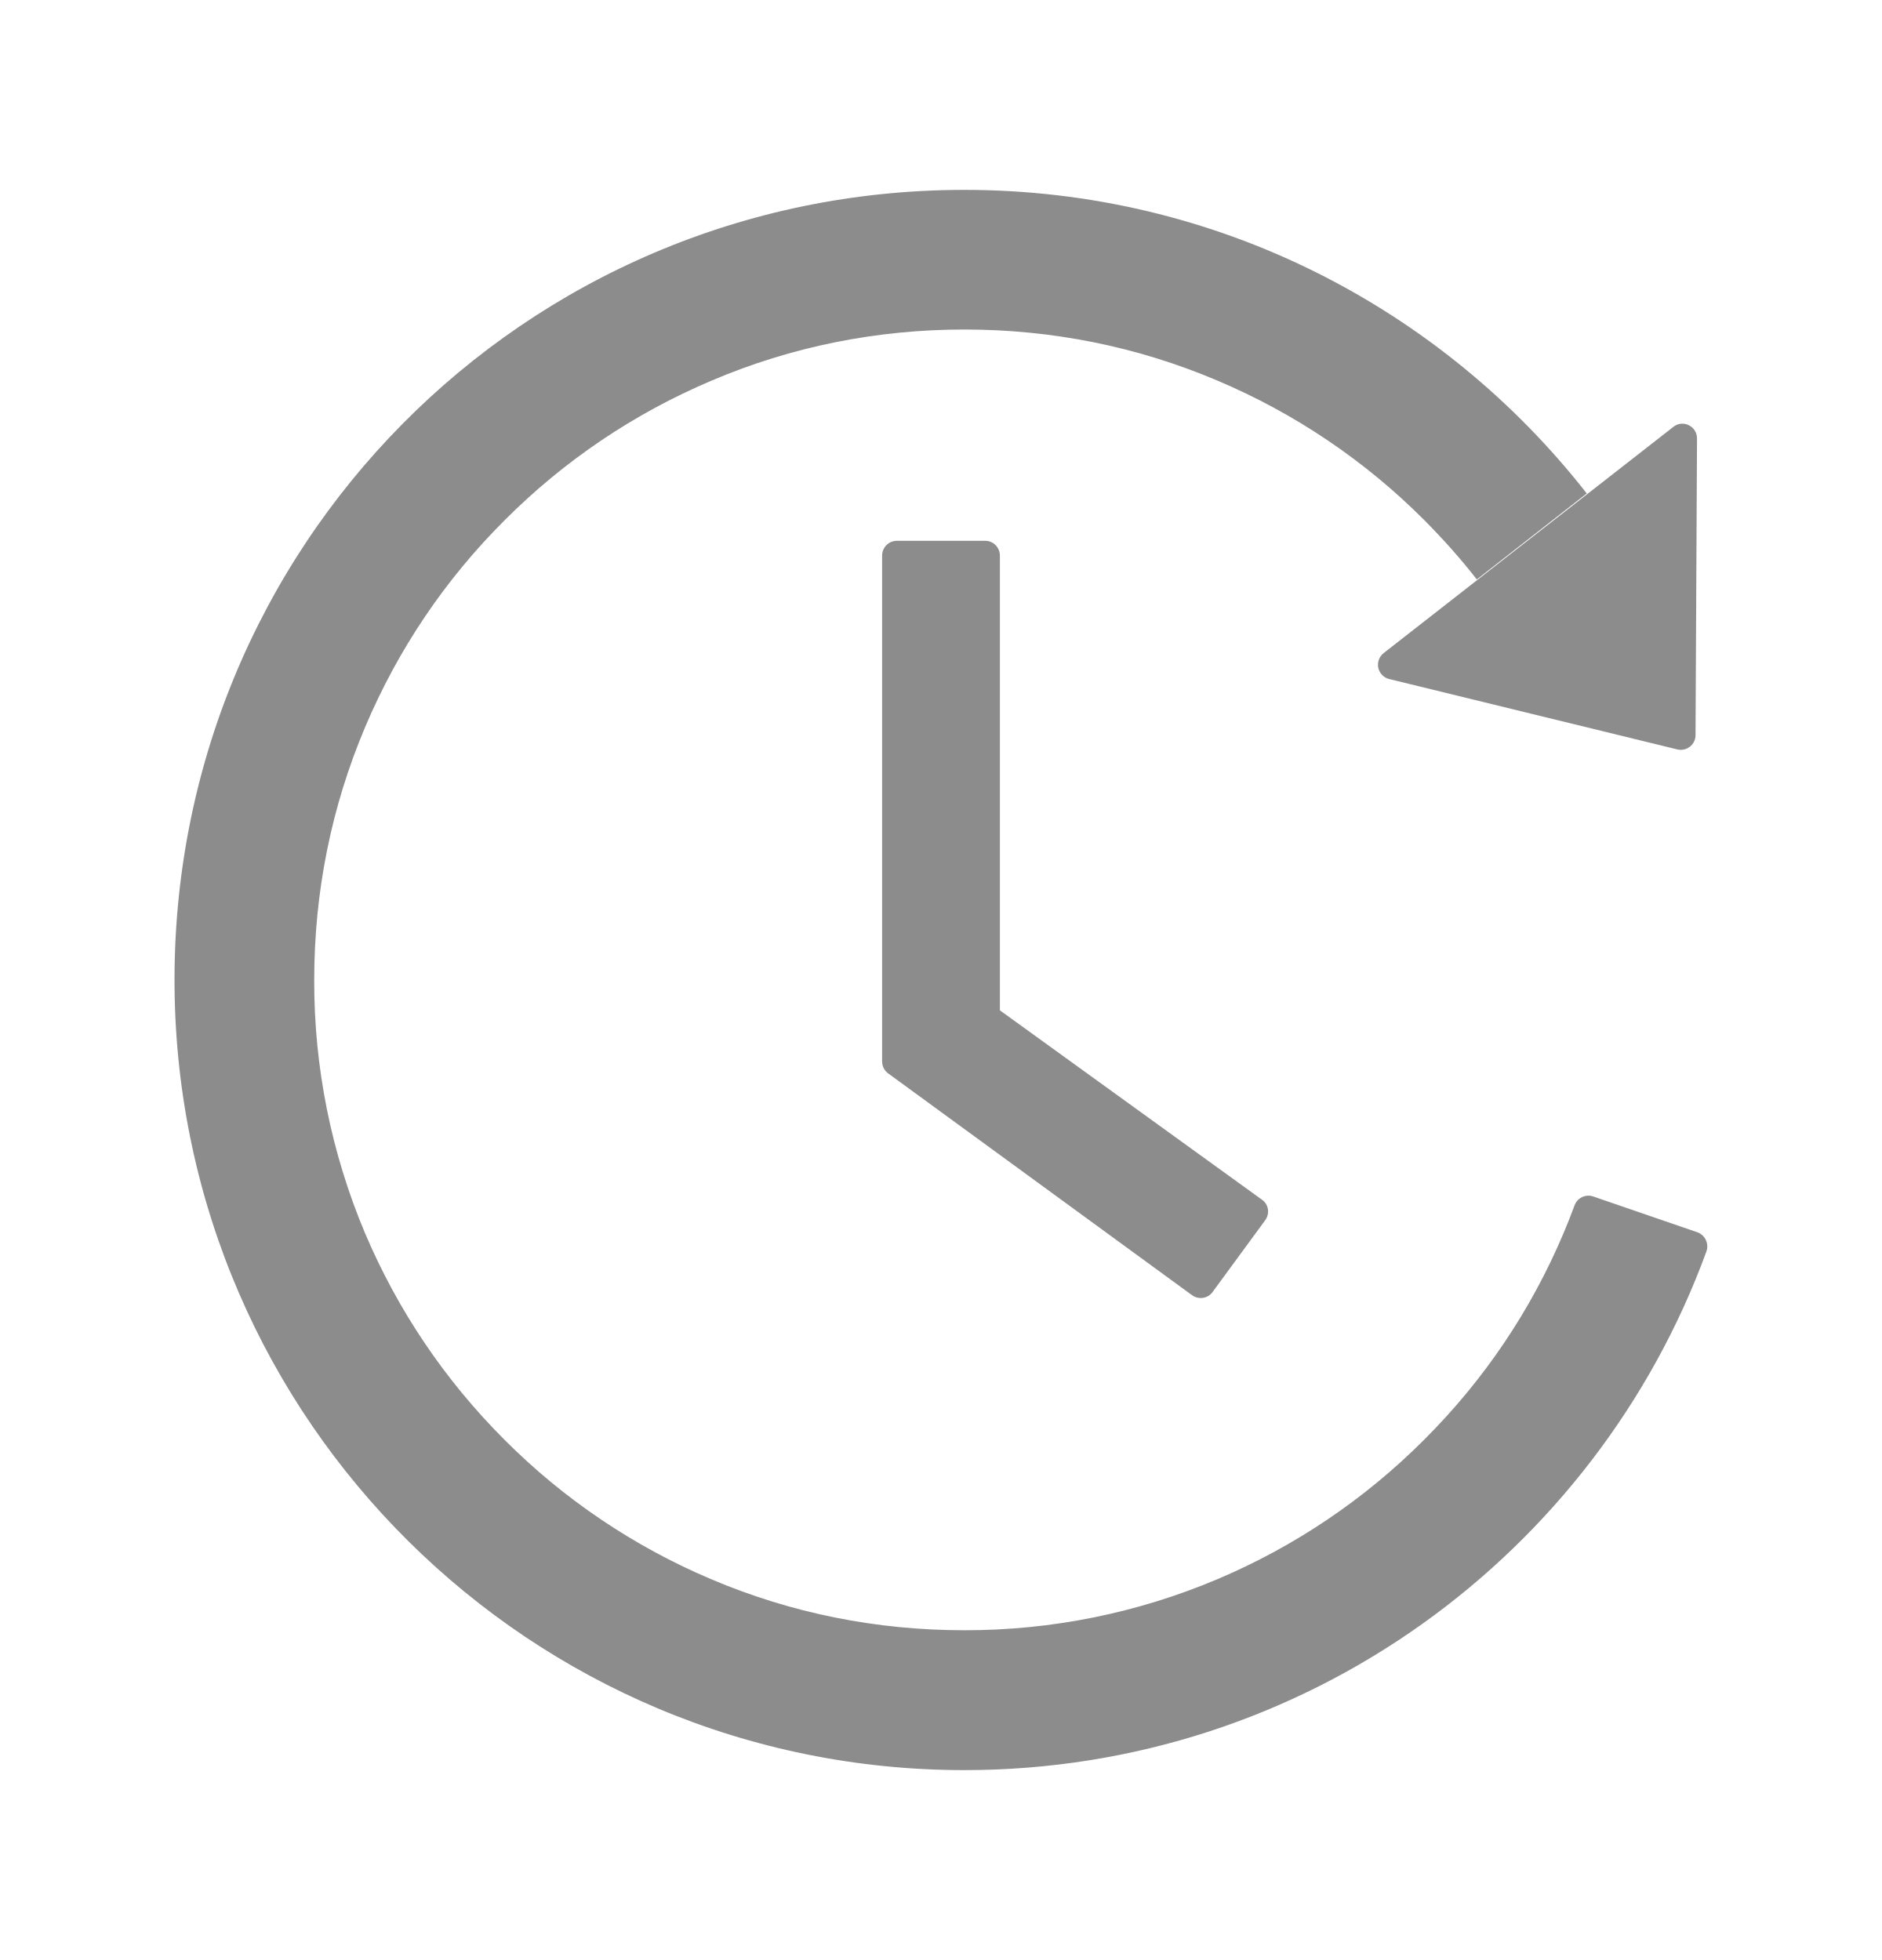
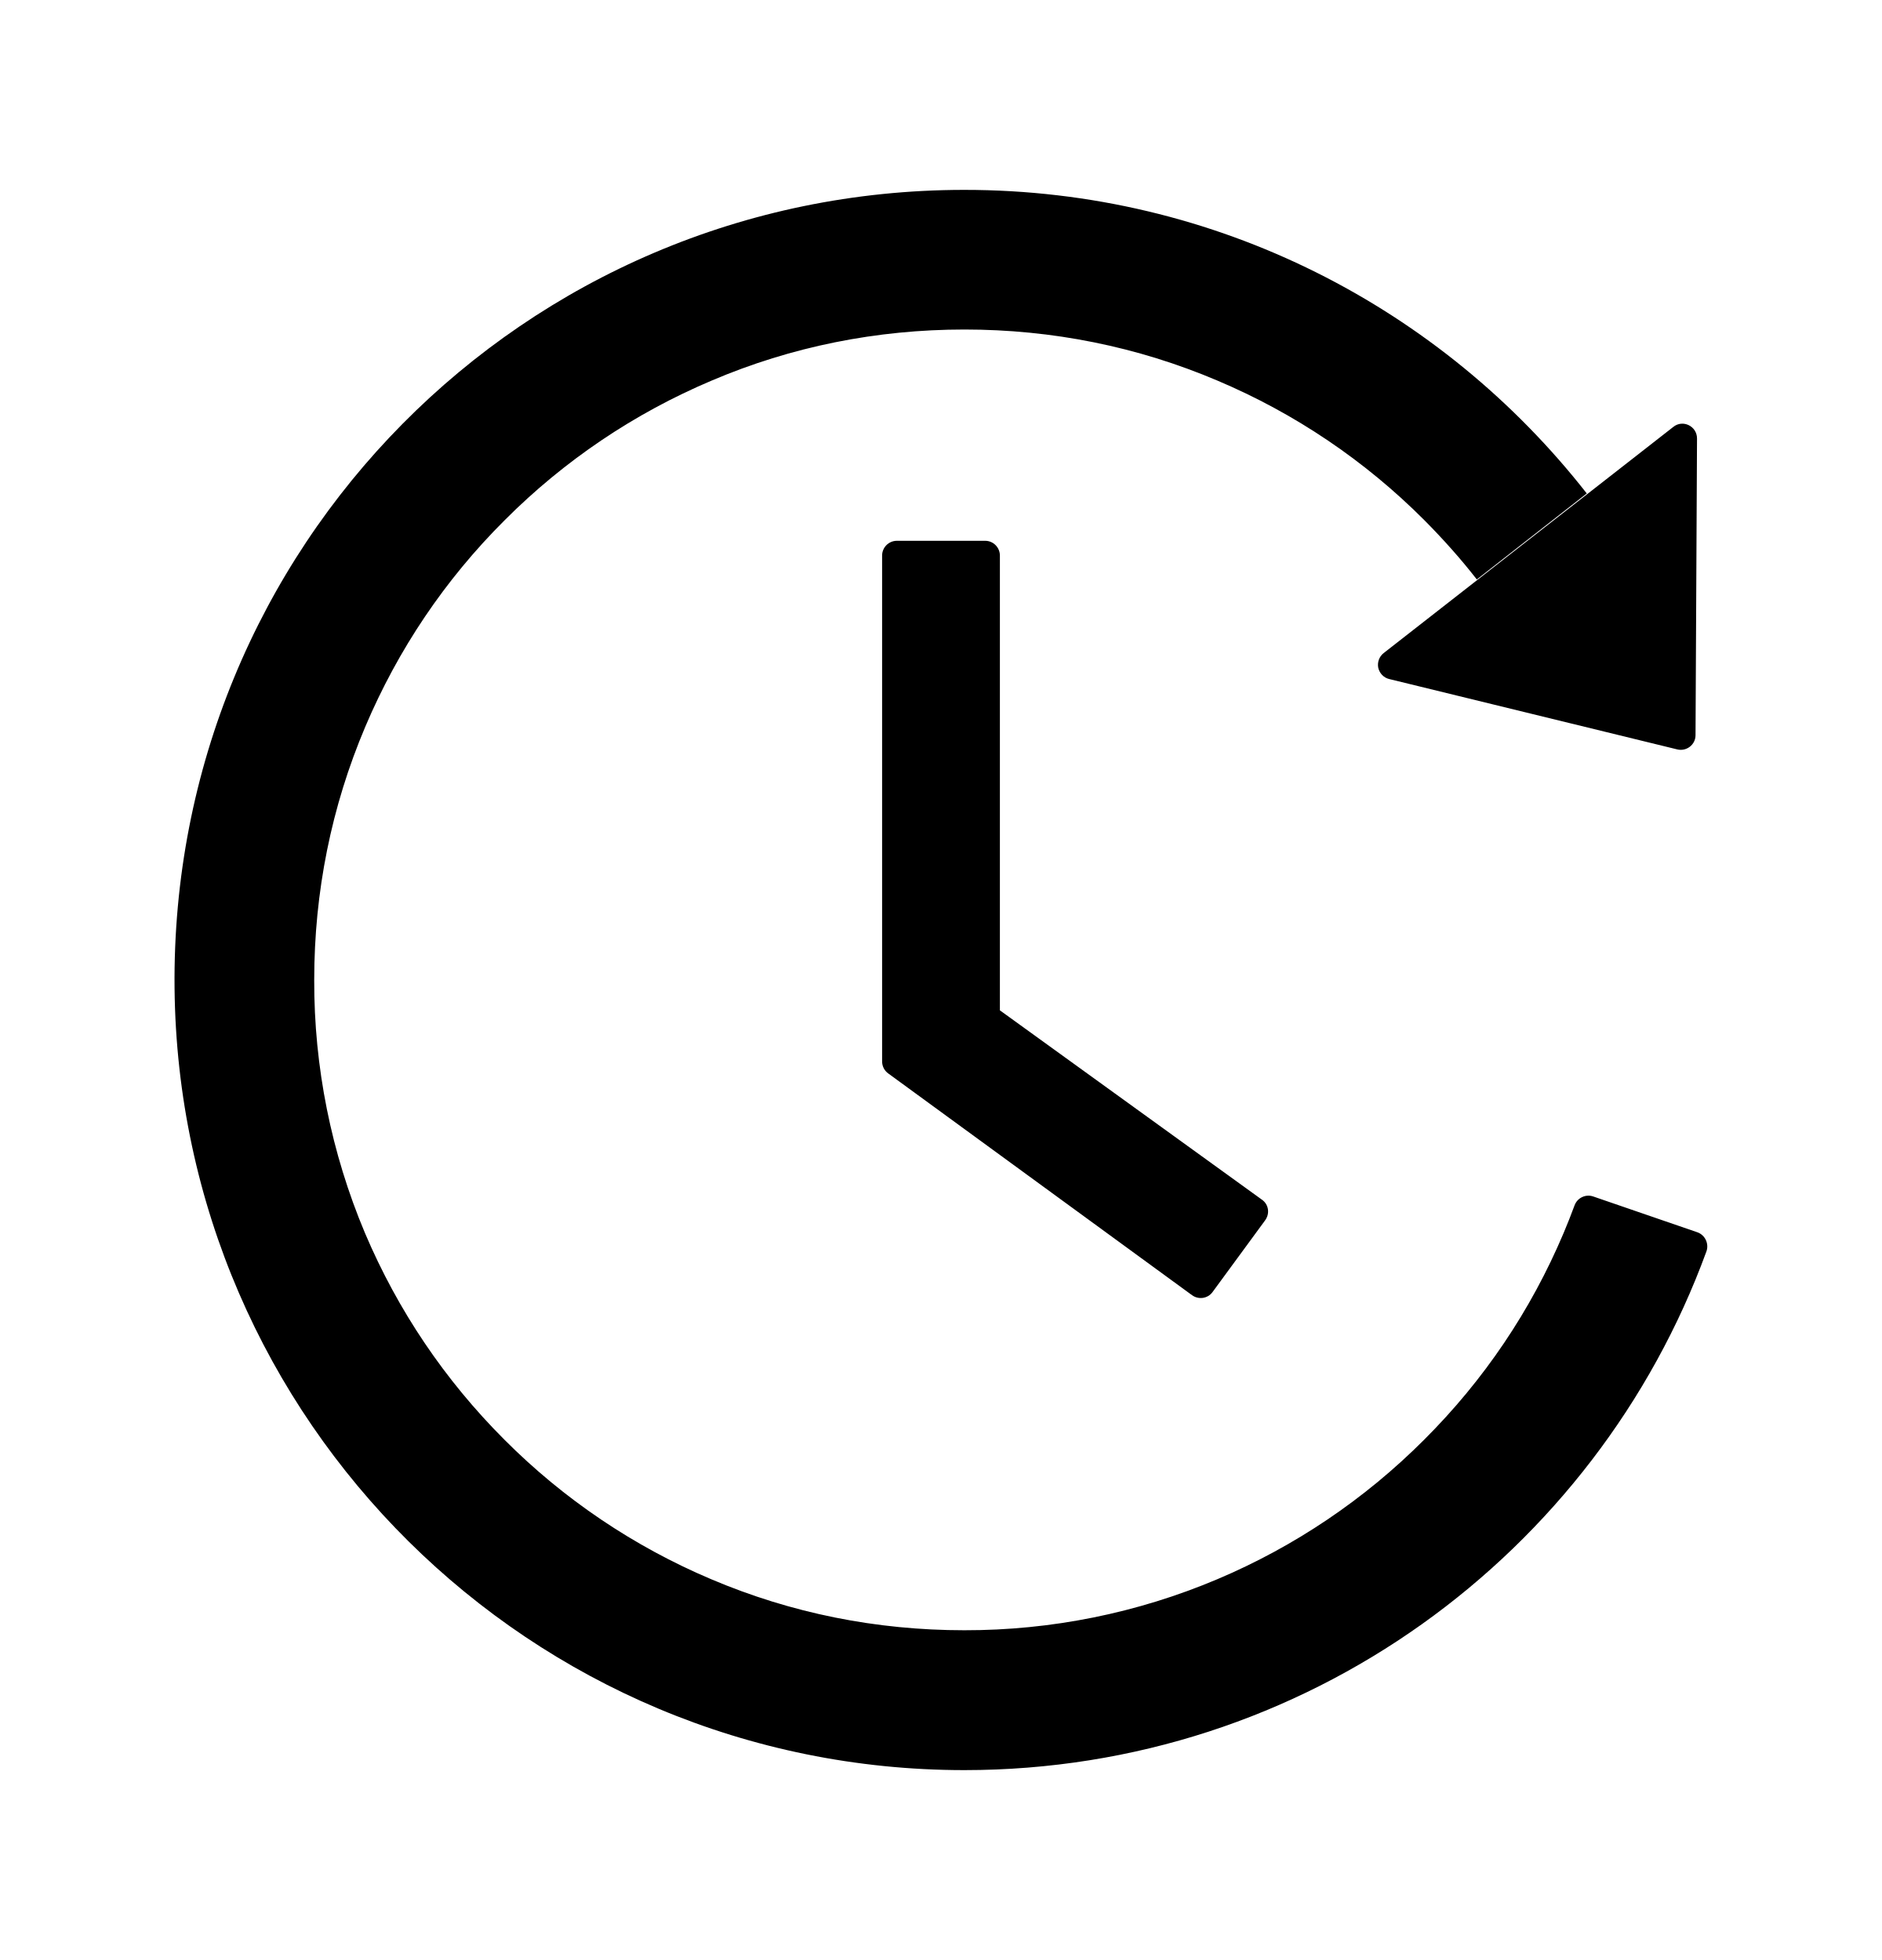
- <svg xmlns="http://www.w3.org/2000/svg" width="24" height="25" viewBox="0 0 24 25" fill="none">
-   <path d="M12.564 6.898H11.437C11.333 6.898 11.249 6.983 11.249 7.086V13.538C11.249 13.599 11.277 13.655 11.326 13.691L15.201 16.52C15.285 16.581 15.402 16.564 15.463 16.48L16.133 15.566C16.197 15.479 16.178 15.362 16.094 15.303L12.751 12.887V7.086C12.751 6.983 12.667 6.898 12.564 6.898ZM17.715 8.661L21.39 9.559C21.508 9.587 21.622 9.498 21.622 9.378L21.641 5.593C21.641 5.436 21.461 5.347 21.339 5.445L17.645 8.33C17.617 8.352 17.596 8.381 17.584 8.414C17.572 8.447 17.569 8.483 17.576 8.518C17.584 8.552 17.601 8.584 17.625 8.609C17.65 8.635 17.681 8.653 17.715 8.661ZM21.646 15.718L20.317 15.261C20.271 15.245 20.22 15.248 20.176 15.269C20.131 15.29 20.097 15.328 20.08 15.373C20.036 15.493 19.989 15.61 19.94 15.727C19.523 16.714 18.925 17.602 18.161 18.364C17.405 19.122 16.51 19.726 15.524 20.143C14.503 20.575 13.405 20.796 12.297 20.794C11.176 20.794 10.091 20.577 9.069 20.143C8.084 19.726 7.188 19.122 6.433 18.364C5.671 17.602 5.073 16.714 4.654 15.727C4.224 14.706 4.004 13.608 4.007 12.5C4.007 11.38 4.225 10.292 4.658 9.27C5.076 8.284 5.673 7.395 6.437 6.634C7.193 5.876 8.088 5.272 9.074 4.855C10.091 4.421 11.179 4.203 12.299 4.203C13.419 4.203 14.505 4.421 15.526 4.855C16.512 5.272 17.407 5.876 18.163 6.634C18.402 6.875 18.627 7.126 18.833 7.391L20.235 6.294C18.39 3.936 15.519 2.42 12.294 2.422C6.679 2.424 2.169 6.985 2.226 12.603C2.282 18.123 6.77 22.578 12.299 22.578C16.647 22.578 20.35 19.822 21.761 15.962C21.796 15.863 21.744 15.753 21.646 15.718Z" fill="black" fill-opacity="0.45" />
+ <svg xmlns="http://www.w3.org/2000/svg" width="24" height="25" viewBox="0 0 24 25" fill="inherit">
+   <path d="M12.564 6.898H11.437C11.333 6.898 11.249 6.983 11.249 7.086V13.538C11.249 13.599 11.277 13.655 11.326 13.691L15.201 16.52C15.285 16.581 15.402 16.564 15.463 16.48L16.133 15.566C16.197 15.479 16.178 15.362 16.094 15.303L12.751 12.887V7.086C12.751 6.983 12.667 6.898 12.564 6.898ZM17.715 8.661L21.39 9.559C21.508 9.587 21.622 9.498 21.622 9.378L21.641 5.593C21.641 5.436 21.461 5.347 21.339 5.445L17.645 8.33C17.617 8.352 17.596 8.381 17.584 8.414C17.572 8.447 17.569 8.483 17.576 8.518C17.584 8.552 17.601 8.584 17.625 8.609C17.65 8.635 17.681 8.653 17.715 8.661ZM21.646 15.718L20.317 15.261C20.271 15.245 20.22 15.248 20.176 15.269C20.131 15.29 20.097 15.328 20.08 15.373C20.036 15.493 19.989 15.61 19.94 15.727C19.523 16.714 18.925 17.602 18.161 18.364C17.405 19.122 16.51 19.726 15.524 20.143C14.503 20.575 13.405 20.796 12.297 20.794C11.176 20.794 10.091 20.577 9.069 20.143C8.084 19.726 7.188 19.122 6.433 18.364C5.671 17.602 5.073 16.714 4.654 15.727C4.224 14.706 4.004 13.608 4.007 12.5C4.007 11.38 4.225 10.292 4.658 9.27C5.076 8.284 5.673 7.395 6.437 6.634C7.193 5.876 8.088 5.272 9.074 4.855C10.091 4.421 11.179 4.203 12.299 4.203C13.419 4.203 14.505 4.421 15.526 4.855C16.512 5.272 17.407 5.876 18.163 6.634C18.402 6.875 18.627 7.126 18.833 7.391L20.235 6.294C18.39 3.936 15.519 2.42 12.294 2.422C6.679 2.424 2.169 6.985 2.226 12.603C2.282 18.123 6.77 22.578 12.299 22.578C16.647 22.578 20.35 19.822 21.761 15.962C21.796 15.863 21.744 15.753 21.646 15.718Z" fill="inherit" />
</svg>
